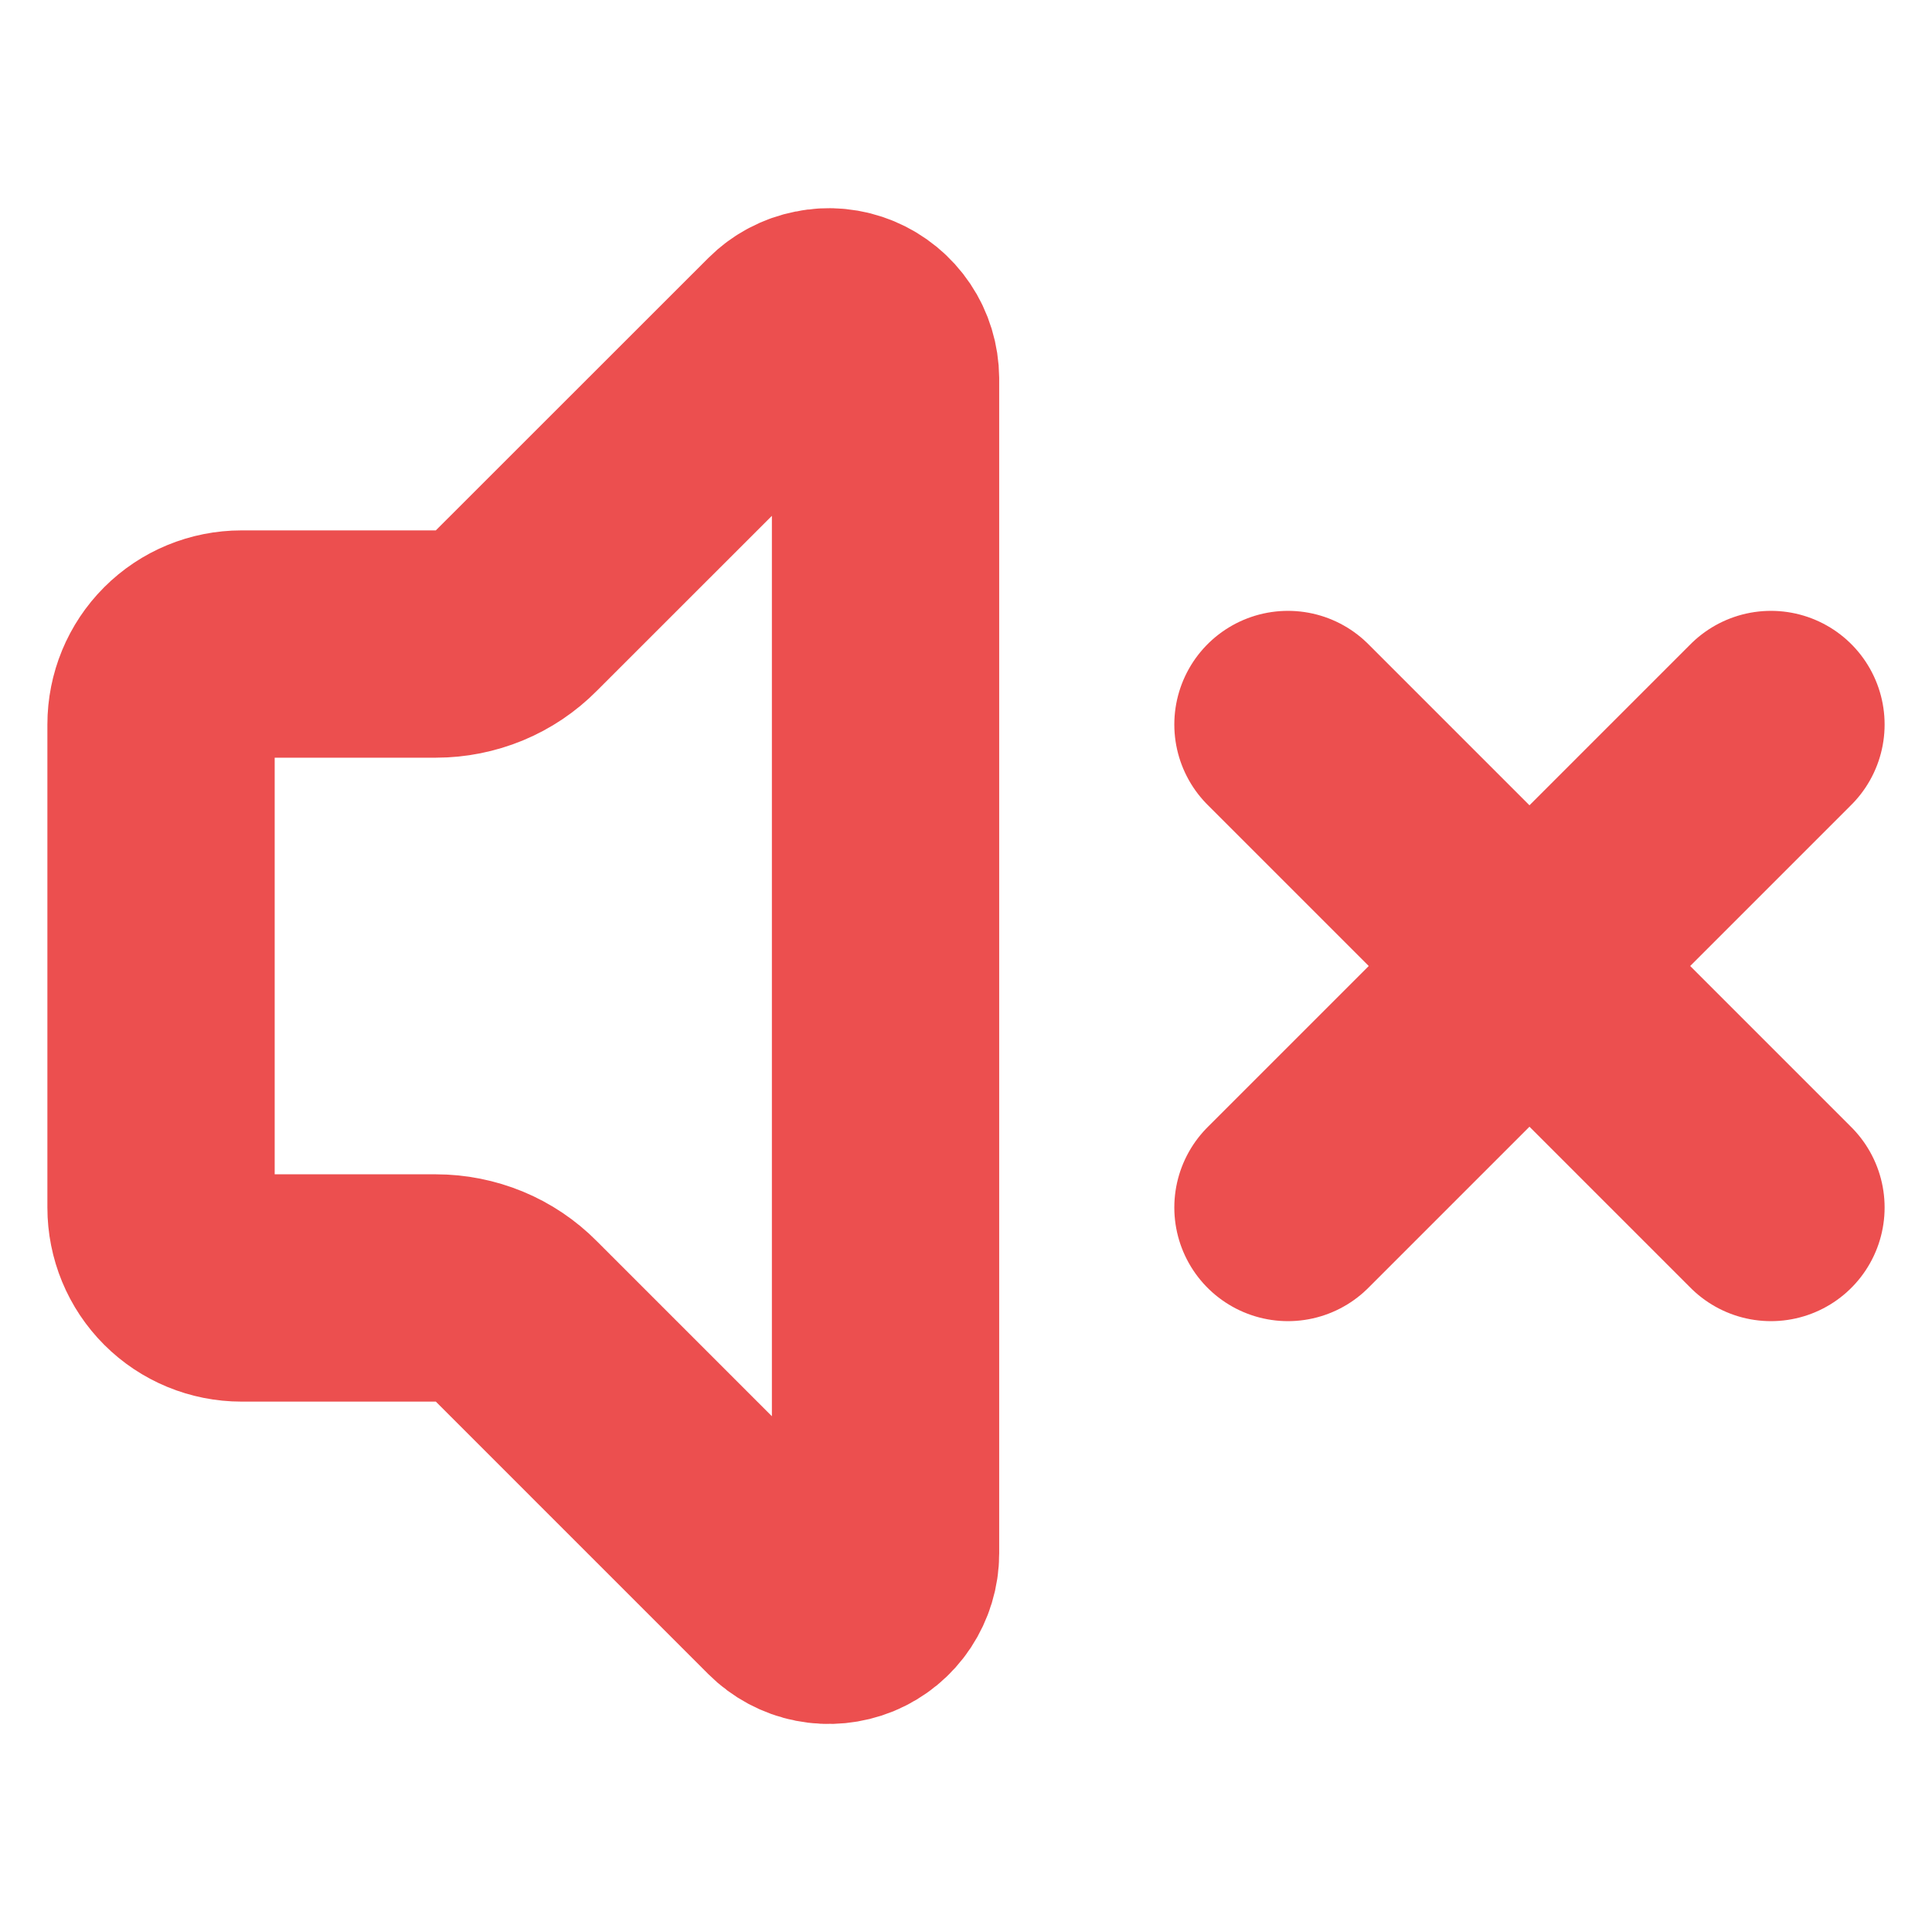
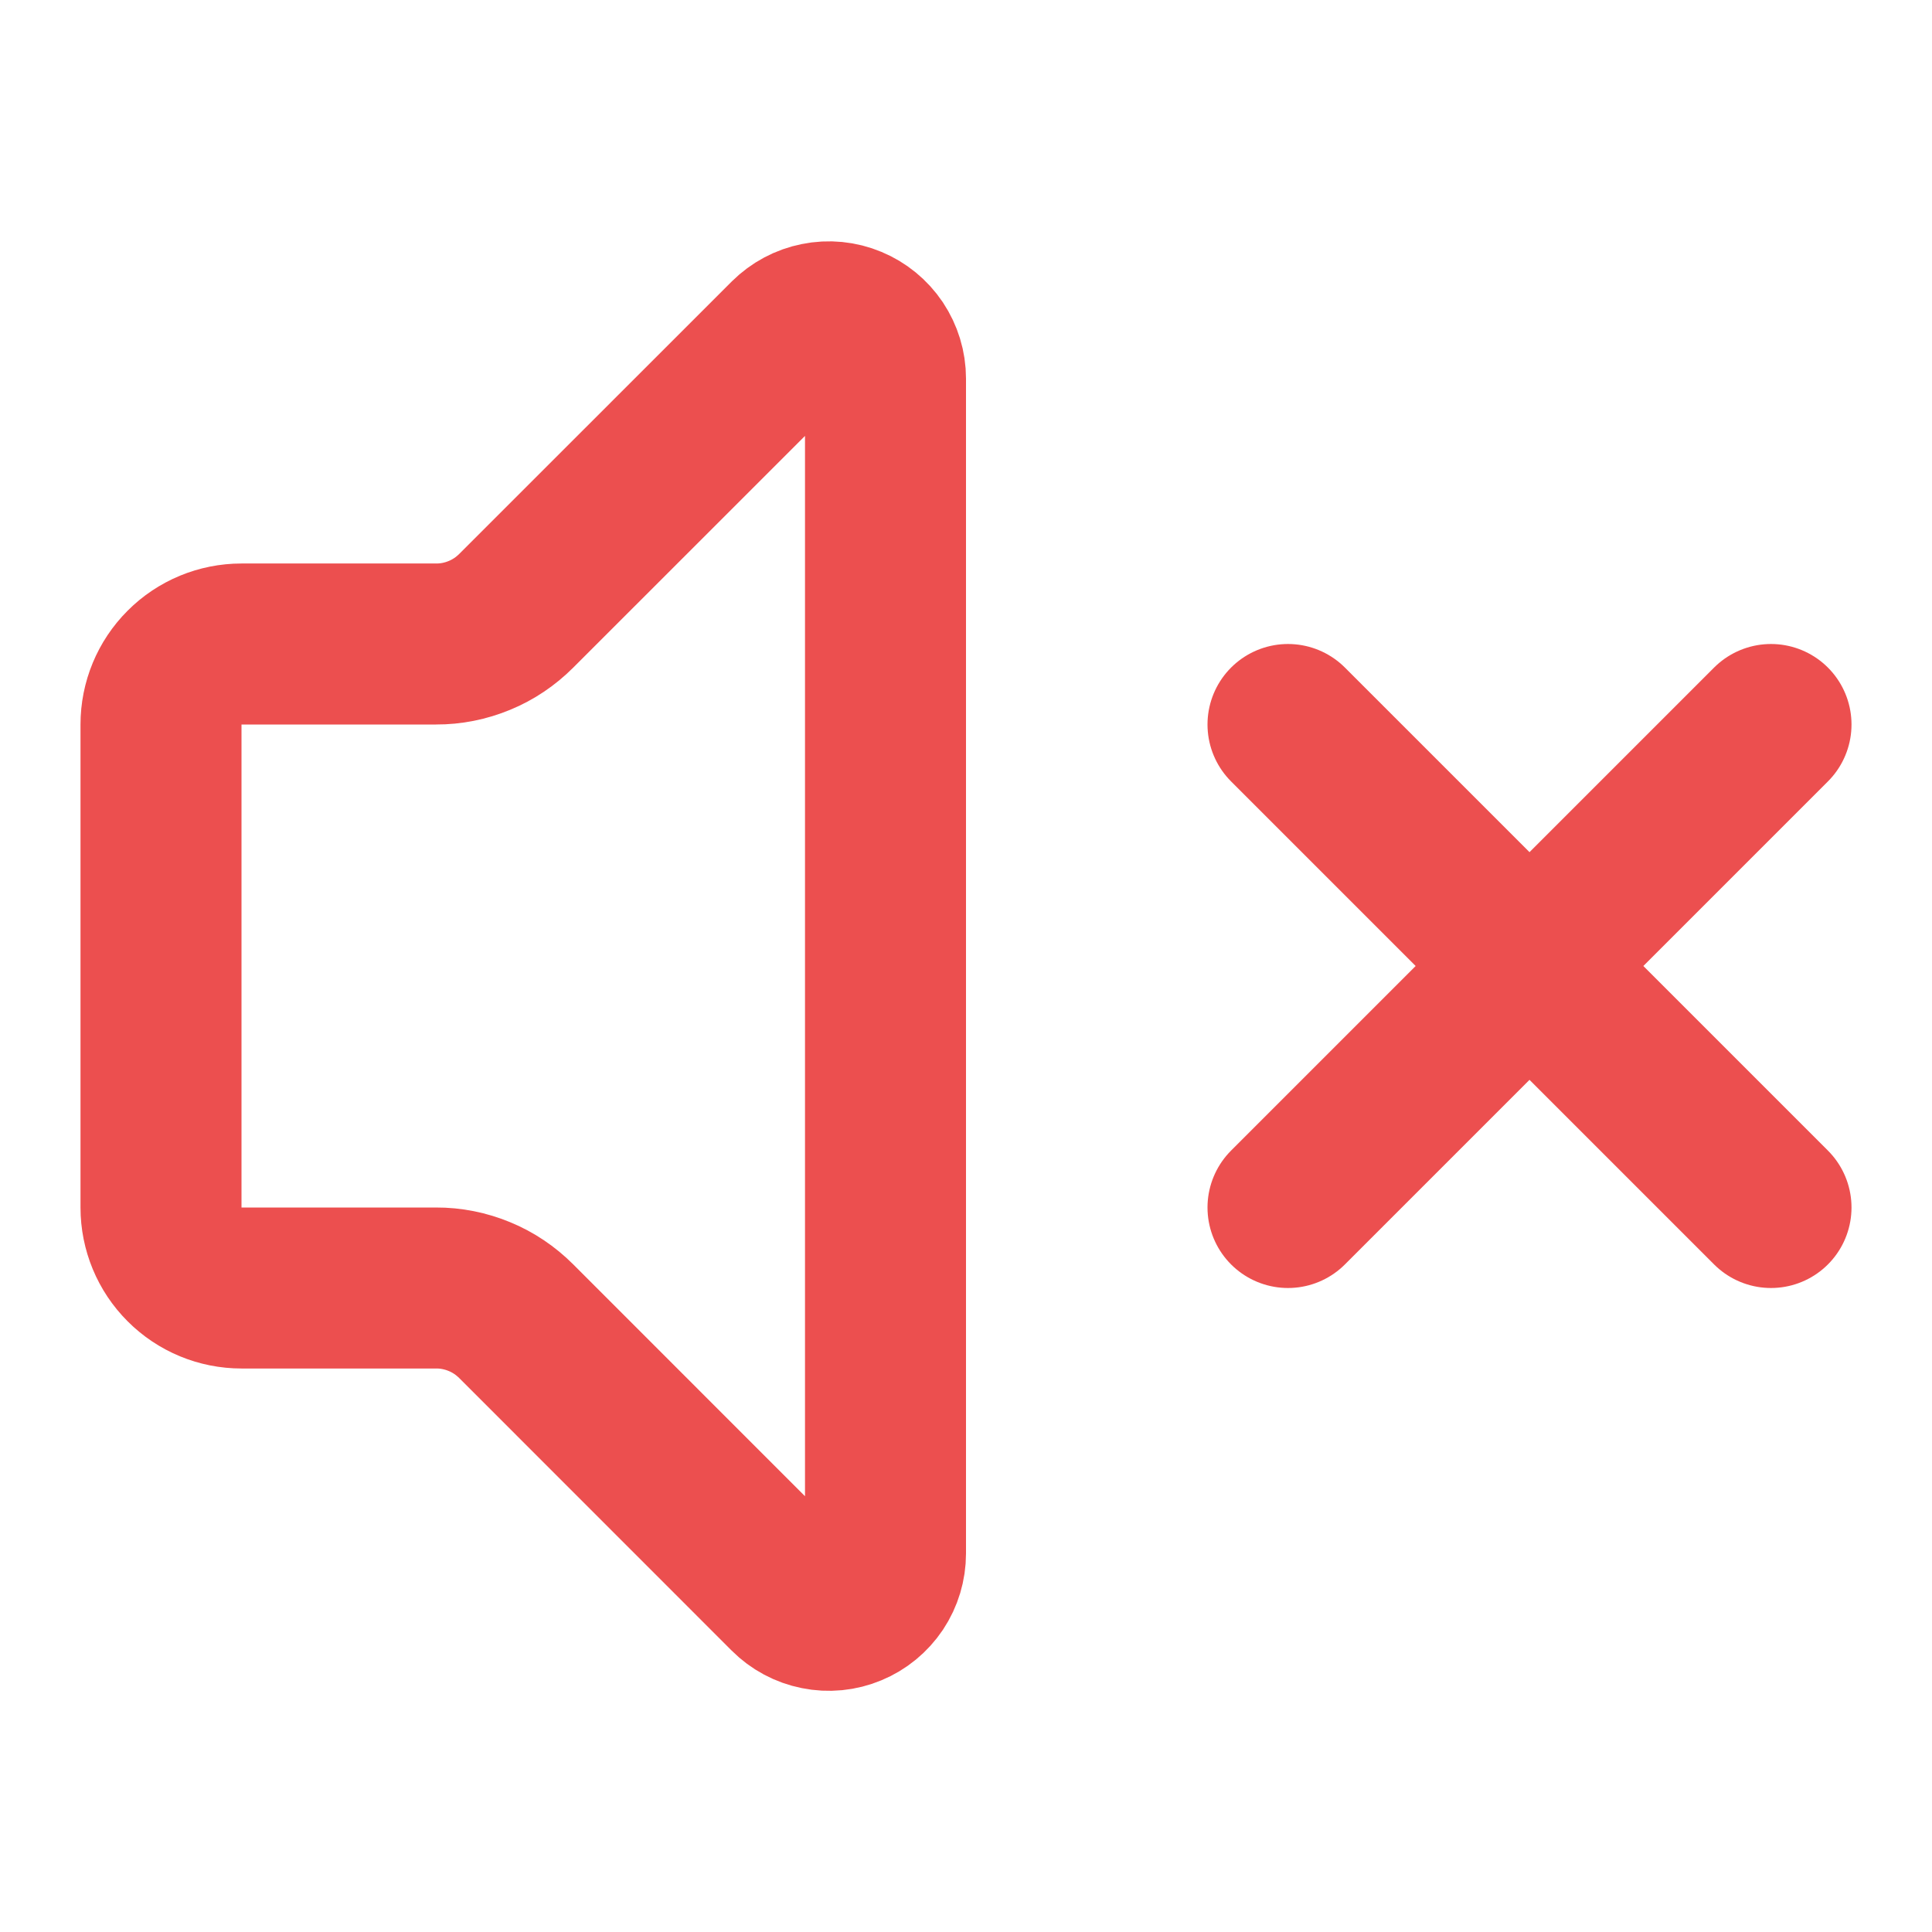
- <svg xmlns="http://www.w3.org/2000/svg" width="17" height="17" viewBox="0 0 17 17" fill="none">
-   <path d="M15.583 6.375L11.333 10.625M11.333 6.375L15.583 10.625M7.792 3.331C7.791 3.232 7.762 3.136 7.707 3.054C7.652 2.972 7.574 2.908 7.483 2.87C7.392 2.832 7.292 2.822 7.195 2.842C7.098 2.861 7.009 2.908 6.939 2.978L4.542 5.374C4.45 5.467 4.34 5.541 4.219 5.591C4.097 5.641 3.967 5.667 3.836 5.667H2.125C1.937 5.667 1.757 5.741 1.624 5.874C1.491 6.007 1.417 6.187 1.417 6.375V10.625C1.417 10.813 1.491 10.993 1.624 11.126C1.757 11.259 1.937 11.333 2.125 11.333H3.836C3.967 11.333 4.097 11.359 4.219 11.409C4.34 11.459 4.45 11.533 4.542 11.626L6.939 14.023C7.009 14.093 7.098 14.141 7.195 14.16C7.291 14.179 7.392 14.169 7.483 14.132C7.575 14.094 7.653 14.03 7.708 13.947C7.762 13.865 7.792 13.768 7.792 13.669V3.331Z" stroke="#EC4F4F" stroke-width="2" stroke-linecap="round" stroke-linejoin="round" />
+ <svg xmlns="http://www.w3.org/2000/svg" width="24" height="24" viewBox="0 0 24 24" fill="none">
+   <path d="M22 9L16 15M16 9L22 15M11 4.702C11 4.563 10.958 4.427 10.881 4.311C10.803 4.195 10.693 4.105 10.565 4.052C10.436 3.998 10.294 3.984 10.158 4.012C10.021 4.039 9.896 4.106 9.797 4.204L6.413 7.587C6.282 7.718 6.127 7.823 5.956 7.893C5.785 7.964 5.601 8.001 5.416 8H3C2.735 8 2.48 8.105 2.293 8.293C2.105 8.48 2 8.735 2 9V15C2 15.265 2.105 15.52 2.293 15.707C2.48 15.895 2.735 16 3 16H5.416C5.601 15.999 5.785 16.036 5.956 16.107C6.127 16.177 6.282 16.282 6.413 16.413L9.796 19.797C9.895 19.896 10.02 19.963 10.157 19.99C10.294 20.018 10.436 20.004 10.565 19.95C10.694 19.897 10.804 19.806 10.882 19.69C10.959 19.574 11 19.438 11 19.298V4.702Z" stroke="#EC4F4F" stroke-width="2" stroke-linecap="round" stroke-linejoin="round" />
</svg>
